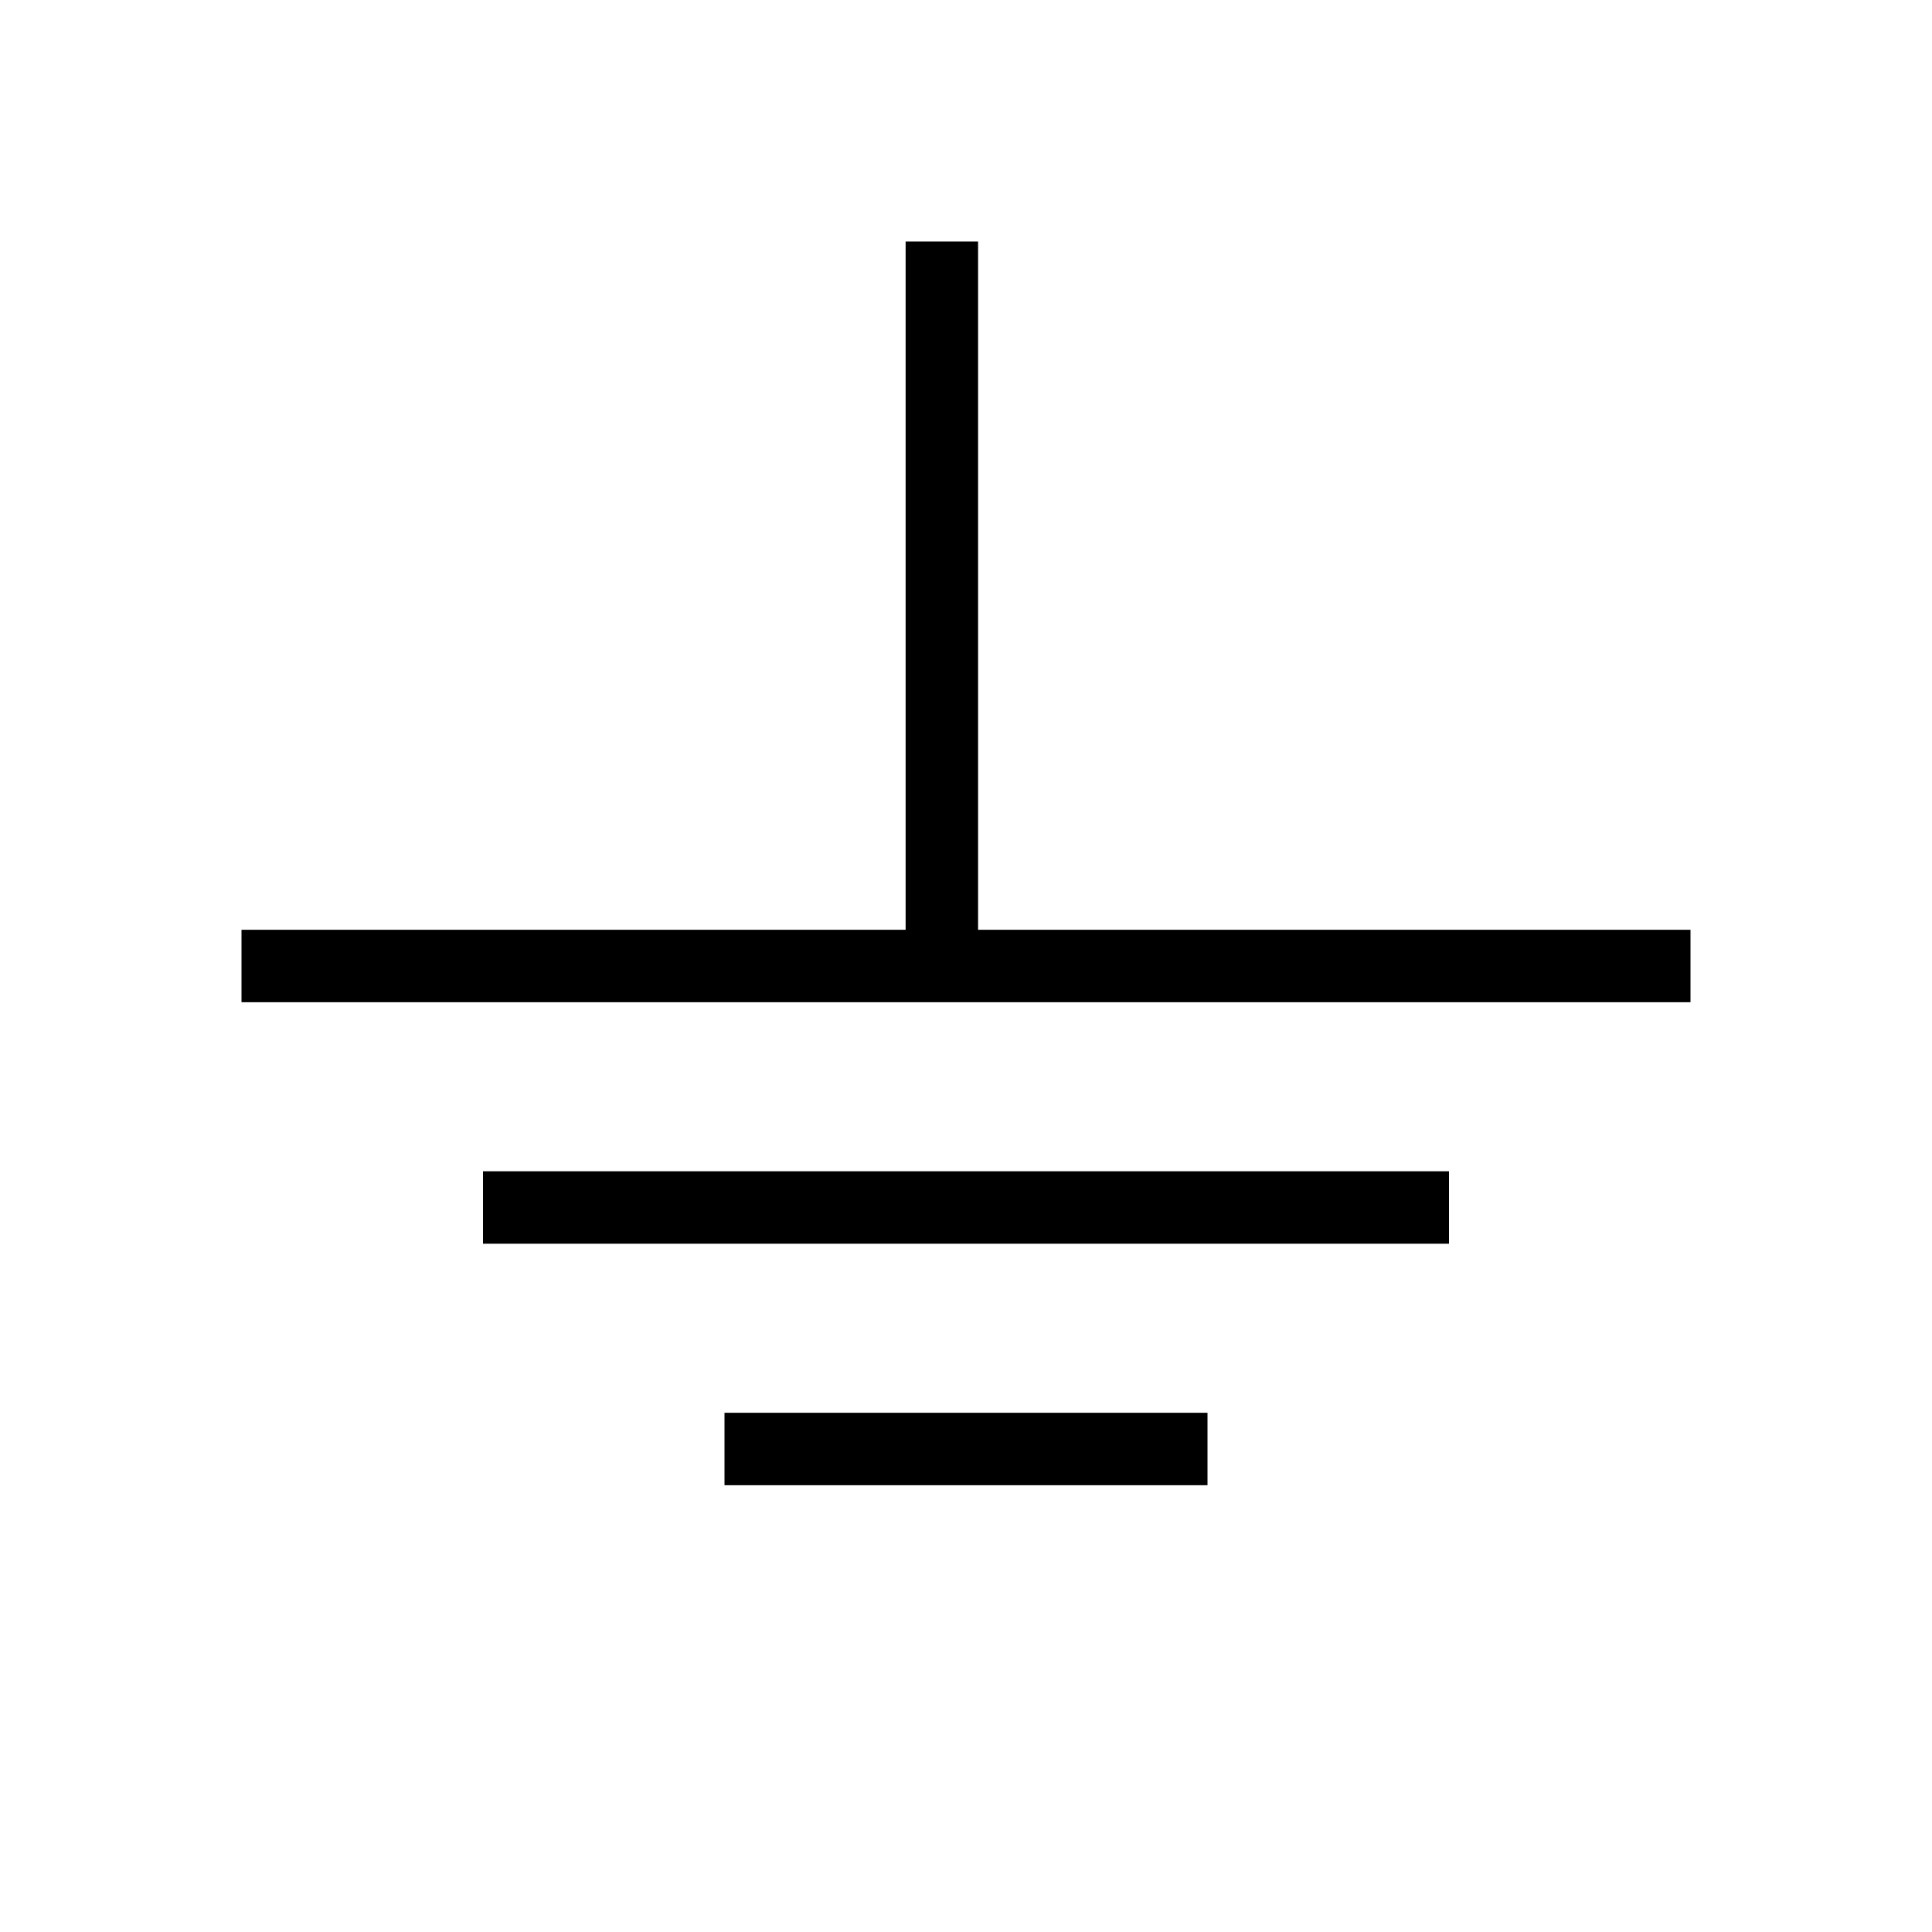
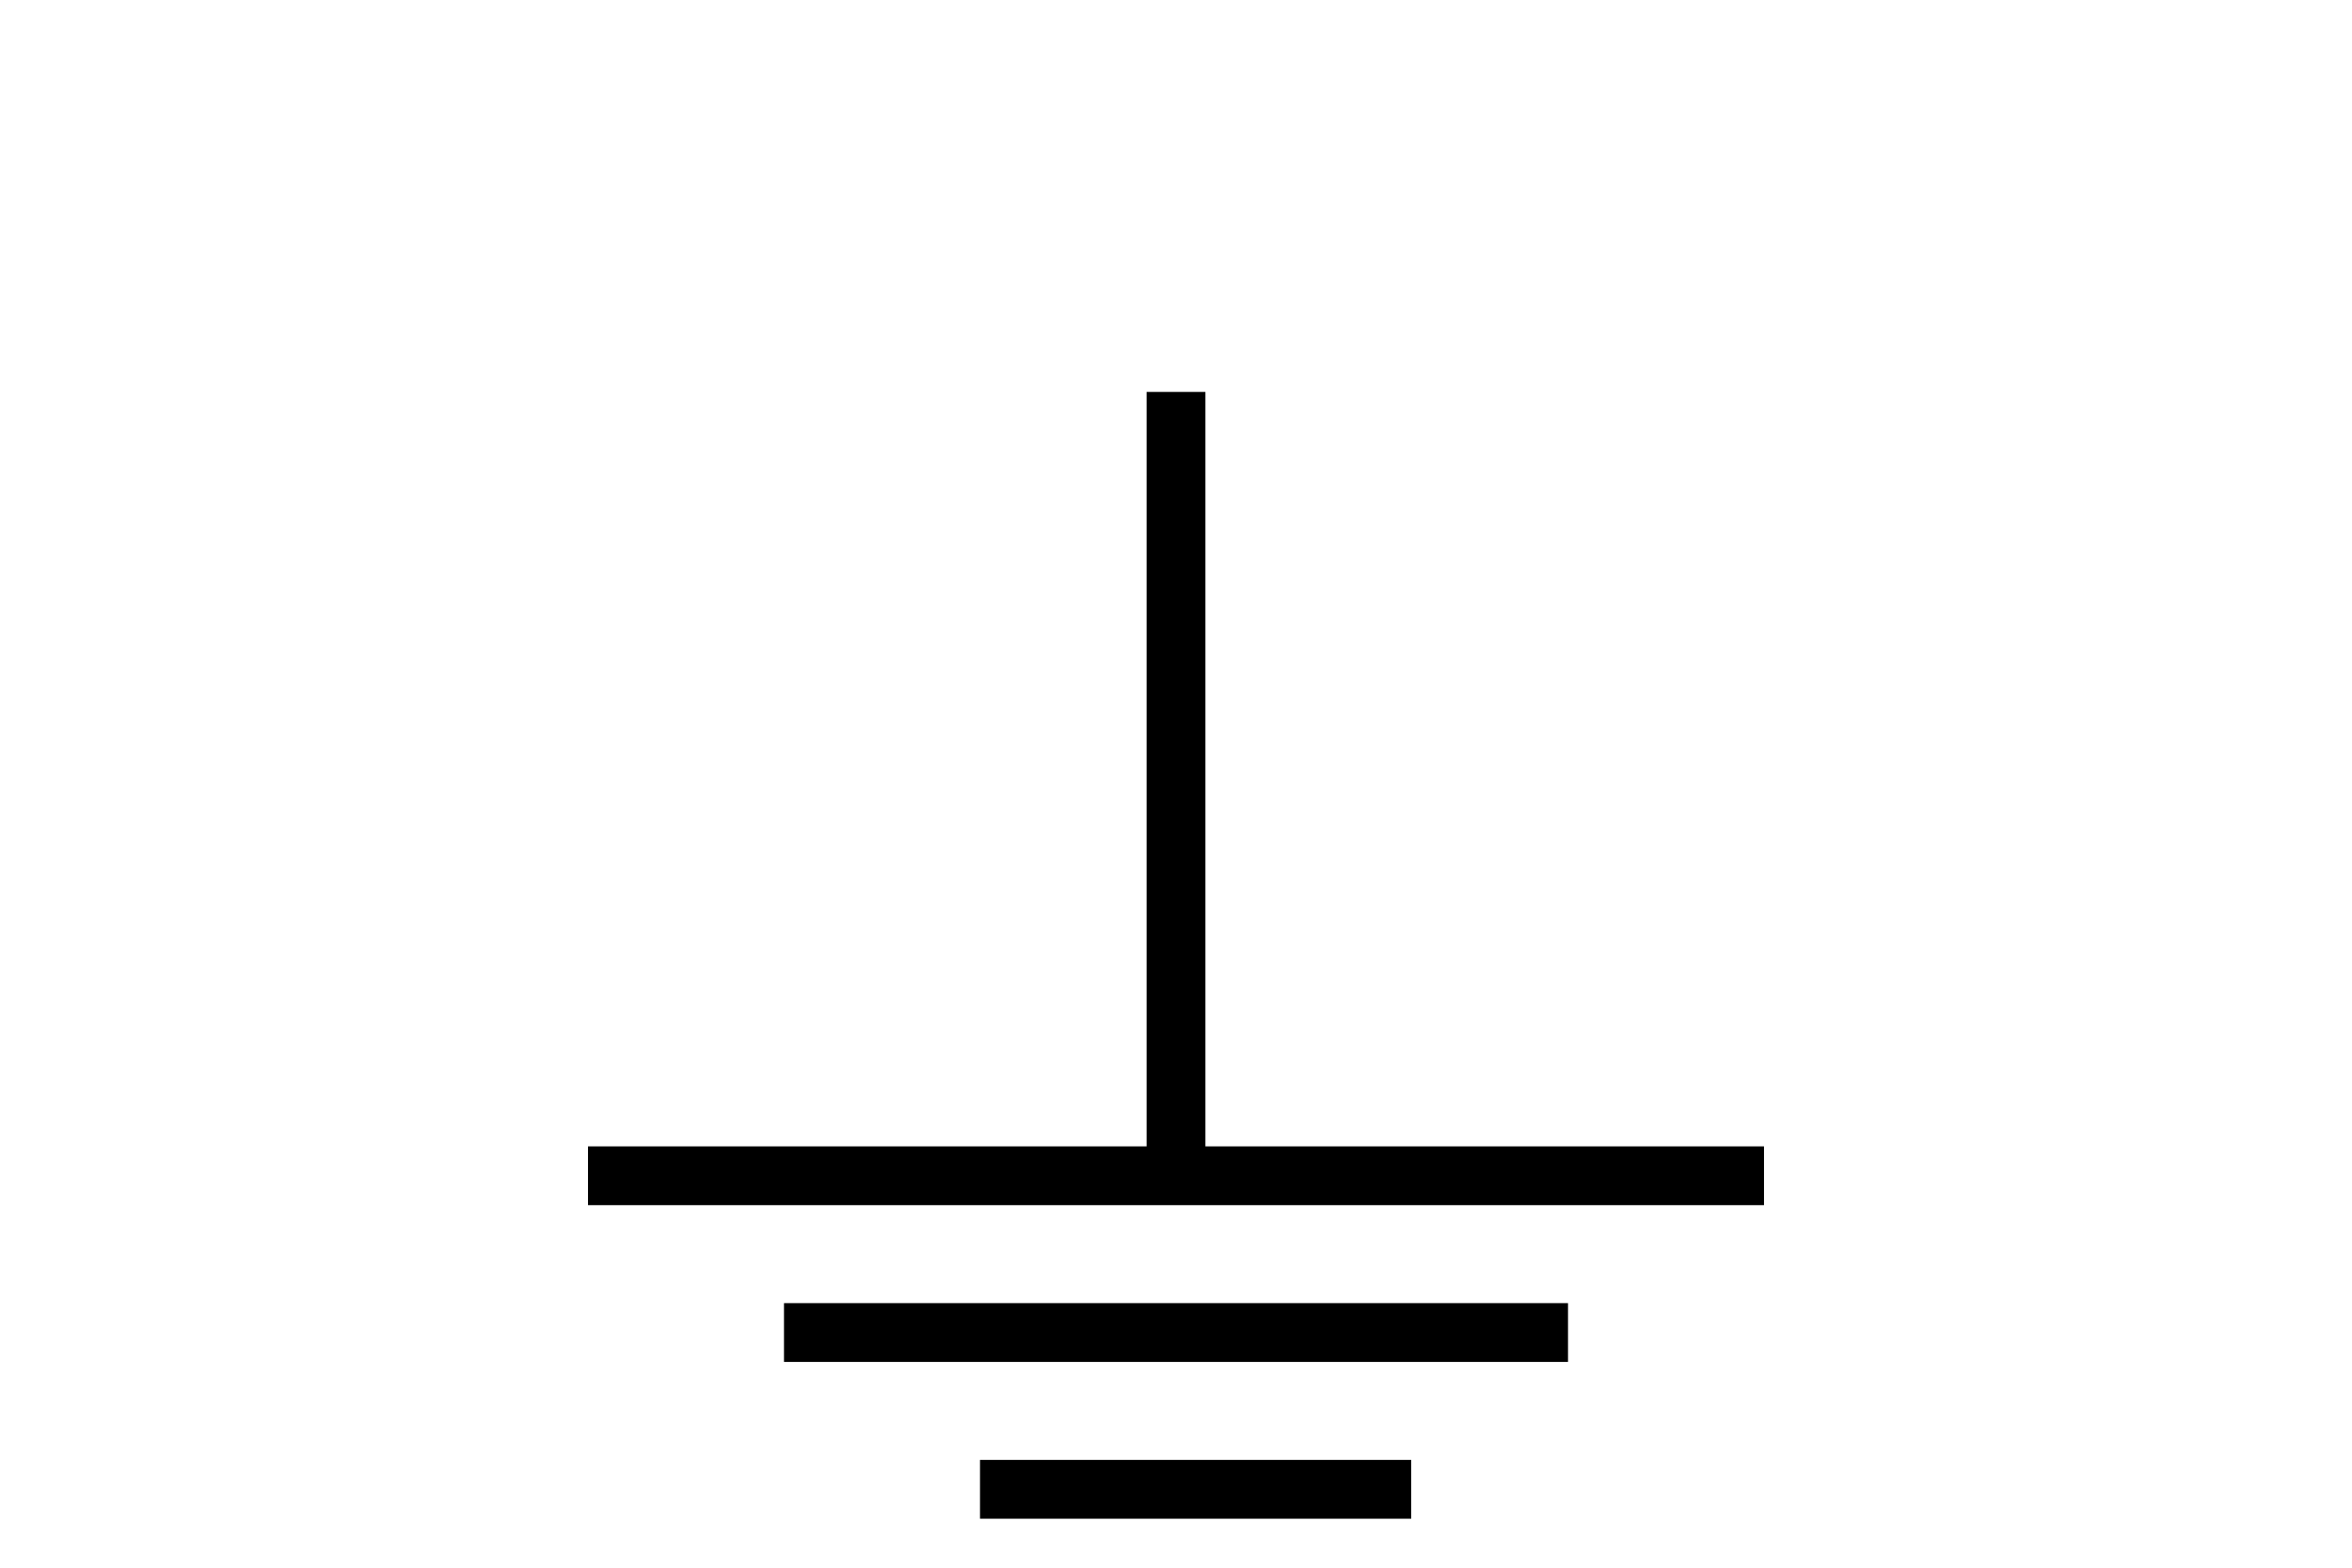
- <svg xmlns="http://www.w3.org/2000/svg" width="40" height="40">
+ <svg xmlns="http://www.w3.org/2000/svg" width="60" height="40">
  <g>
-     <line fill="none" stroke="#000" stroke-width="1.5" x1="5" y1="20" x2="35" y2="20" id="svg_1" stroke-linejoin="undefined" stroke-linecap="undefined" />
-     <line fill="none" stroke="#000" stroke-width="1.5" x1="10" y1="25" x2="30" y2="25" id="svg_3" stroke-linejoin="undefined" stroke-linecap="undefined" />
-     <line fill="none" stroke="#000" stroke-width="1.5" x1="15" y1="30" x2="25" y2="30" id="svg_4" stroke-linejoin="undefined" stroke-linecap="undefined" />
-     <line stroke-linecap="undefined" stroke-linejoin="undefined" id="svg_5" y2="19.75" x2="19.5" y1="5" x1="19.5" fill-opacity="null" stroke-opacity="null" stroke-width="1.5" stroke="#000" fill="none" />
+     <line fill="none" stroke="#000" stroke-width="1.5" x1="15" y1="30" x2="45" y2="30" id="svg_1" stroke-linejoin="undefined" stroke-linecap="undefined" />
+     <line fill="none" stroke="#000" stroke-width="1.5" x1="20" y1="34" x2="40" y2="34" id="svg_3" stroke-linejoin="undefined" stroke-linecap="undefined" />
+     <line fill="none" stroke="#000" stroke-width="1.5" x1="25" y1="38" x2="36" y2="38" id="svg_4" stroke-linejoin="undefined" stroke-linecap="undefined" />
+     <line stroke-linecap="undefined" stroke-linejoin="undefined" id="svg_5" y2="30" x2="30" y1="10" x1="30" fill-opacity="null" stroke-opacity="null" stroke-width="1.5" stroke="#000" fill="none" />
  </g>
  <g class="ports">
    <g class="port">
        </g>
  </g>
</svg>
